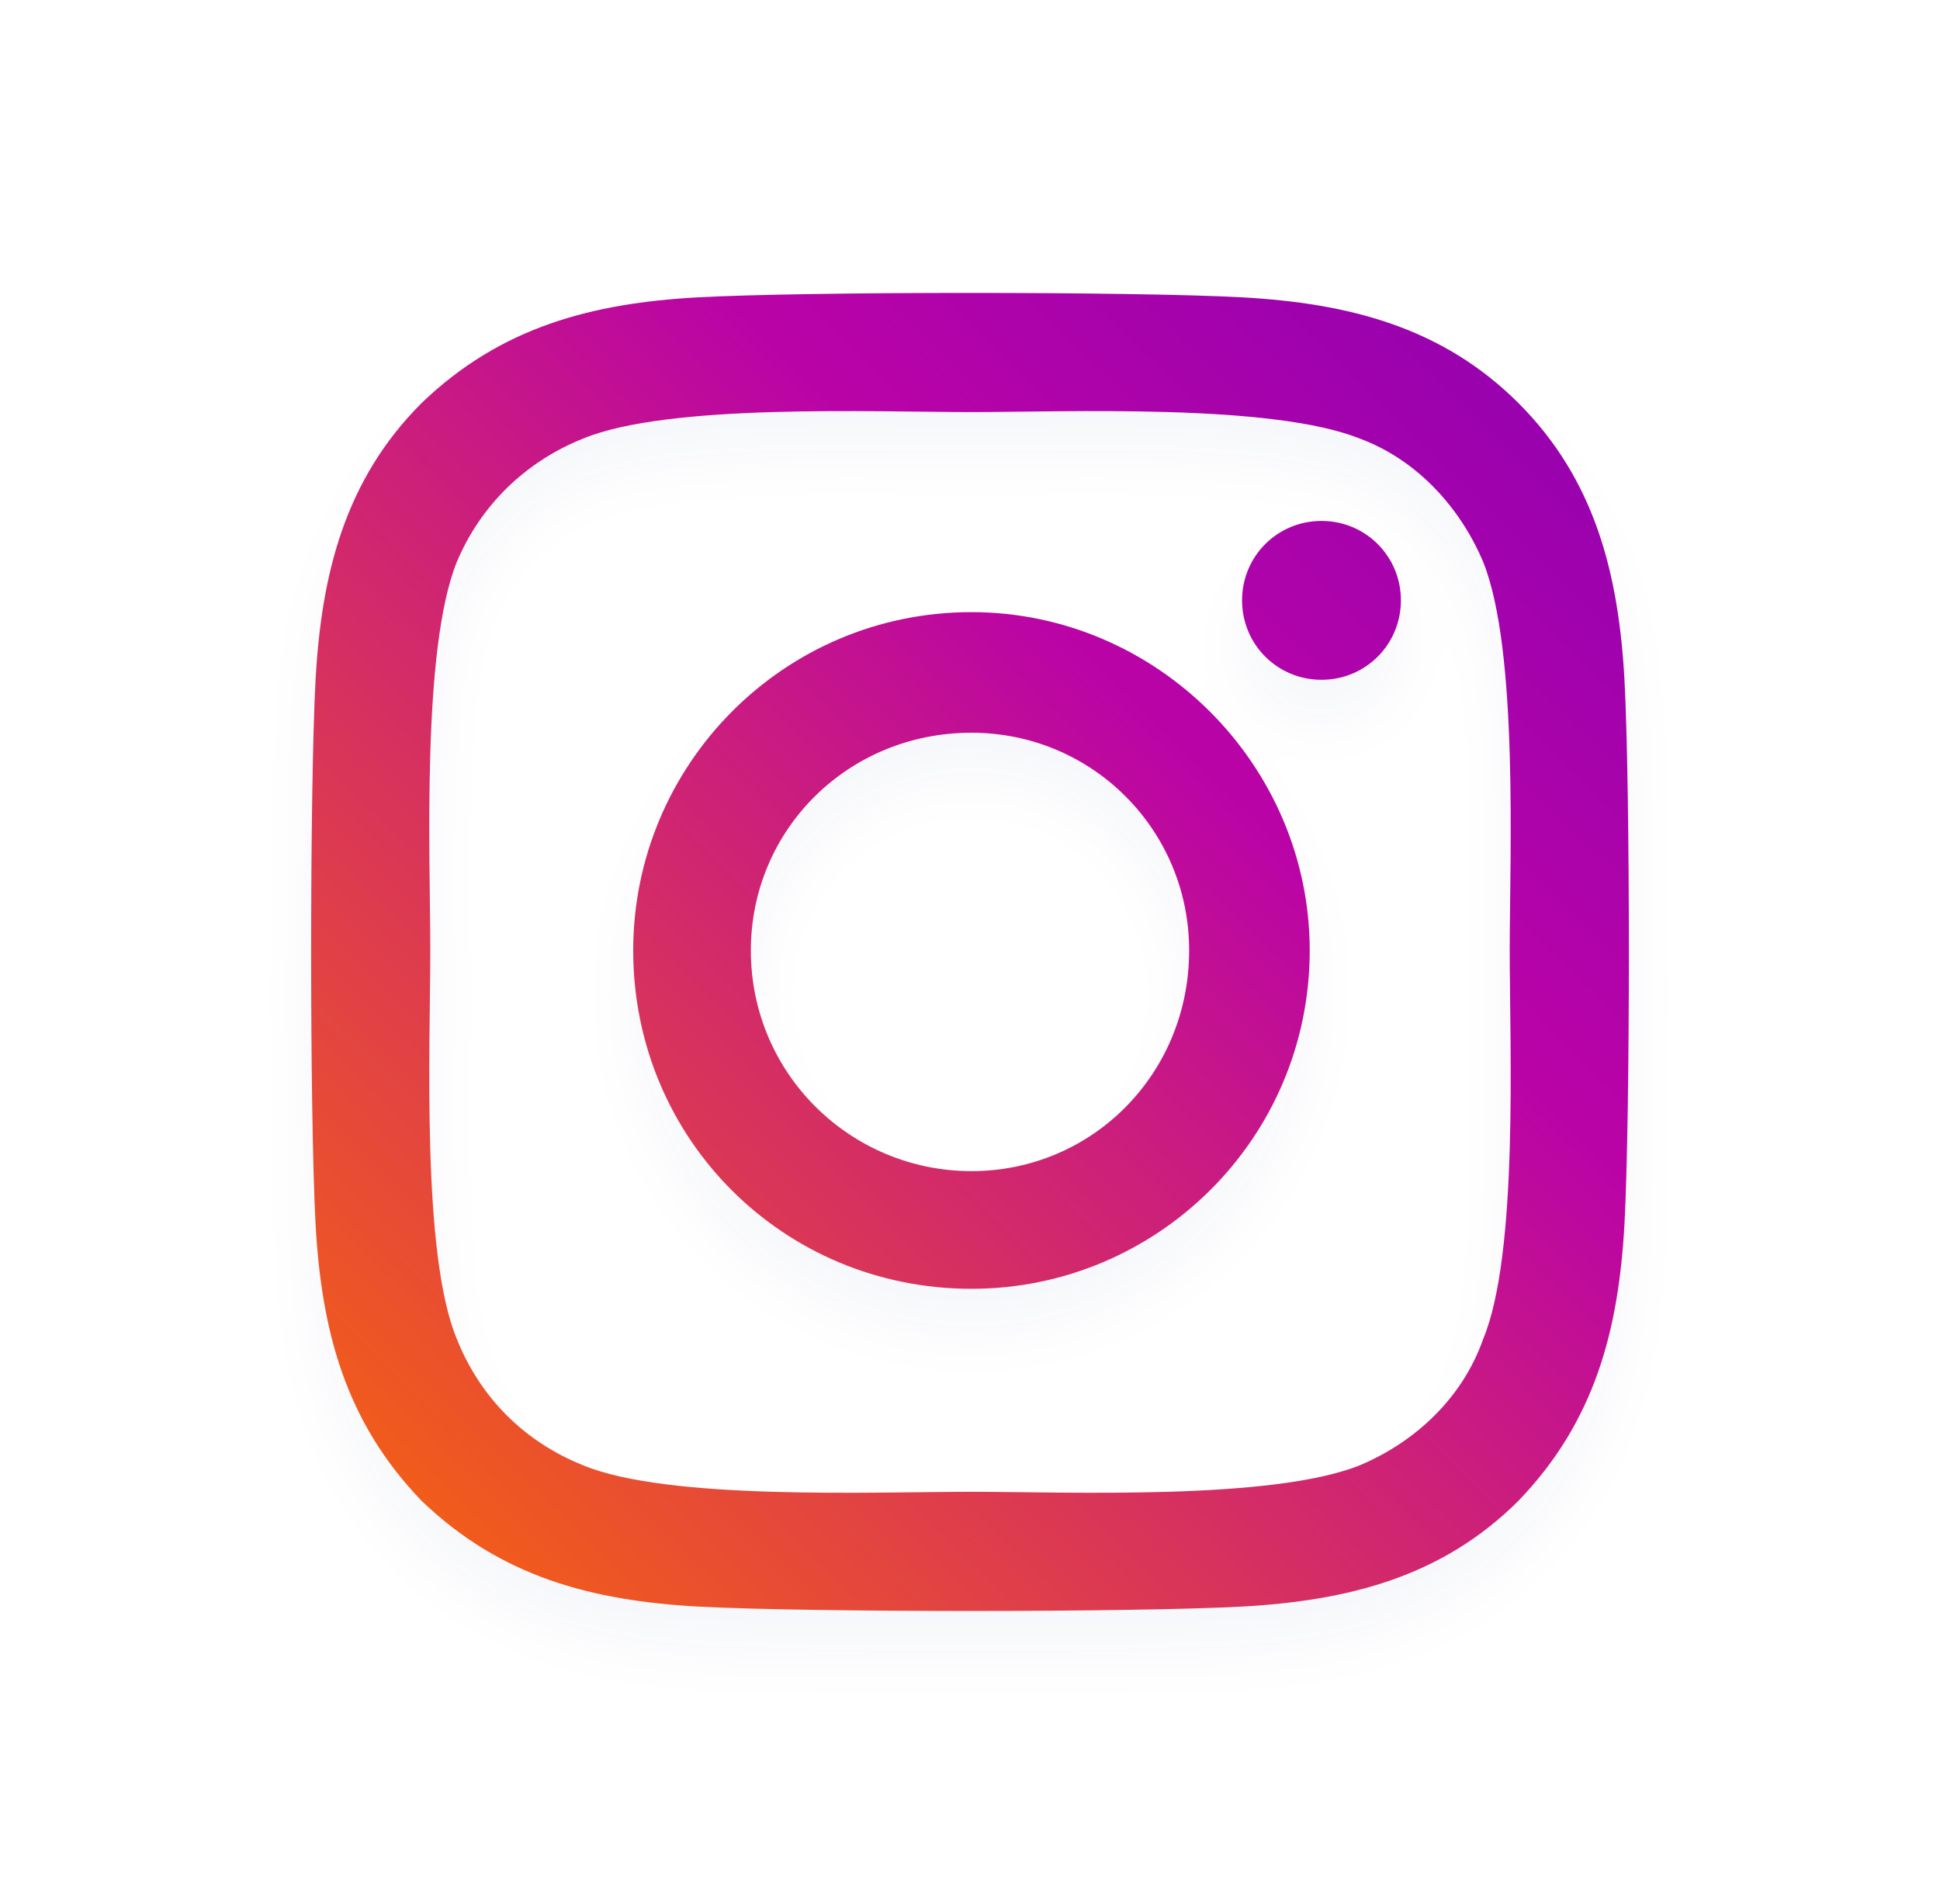
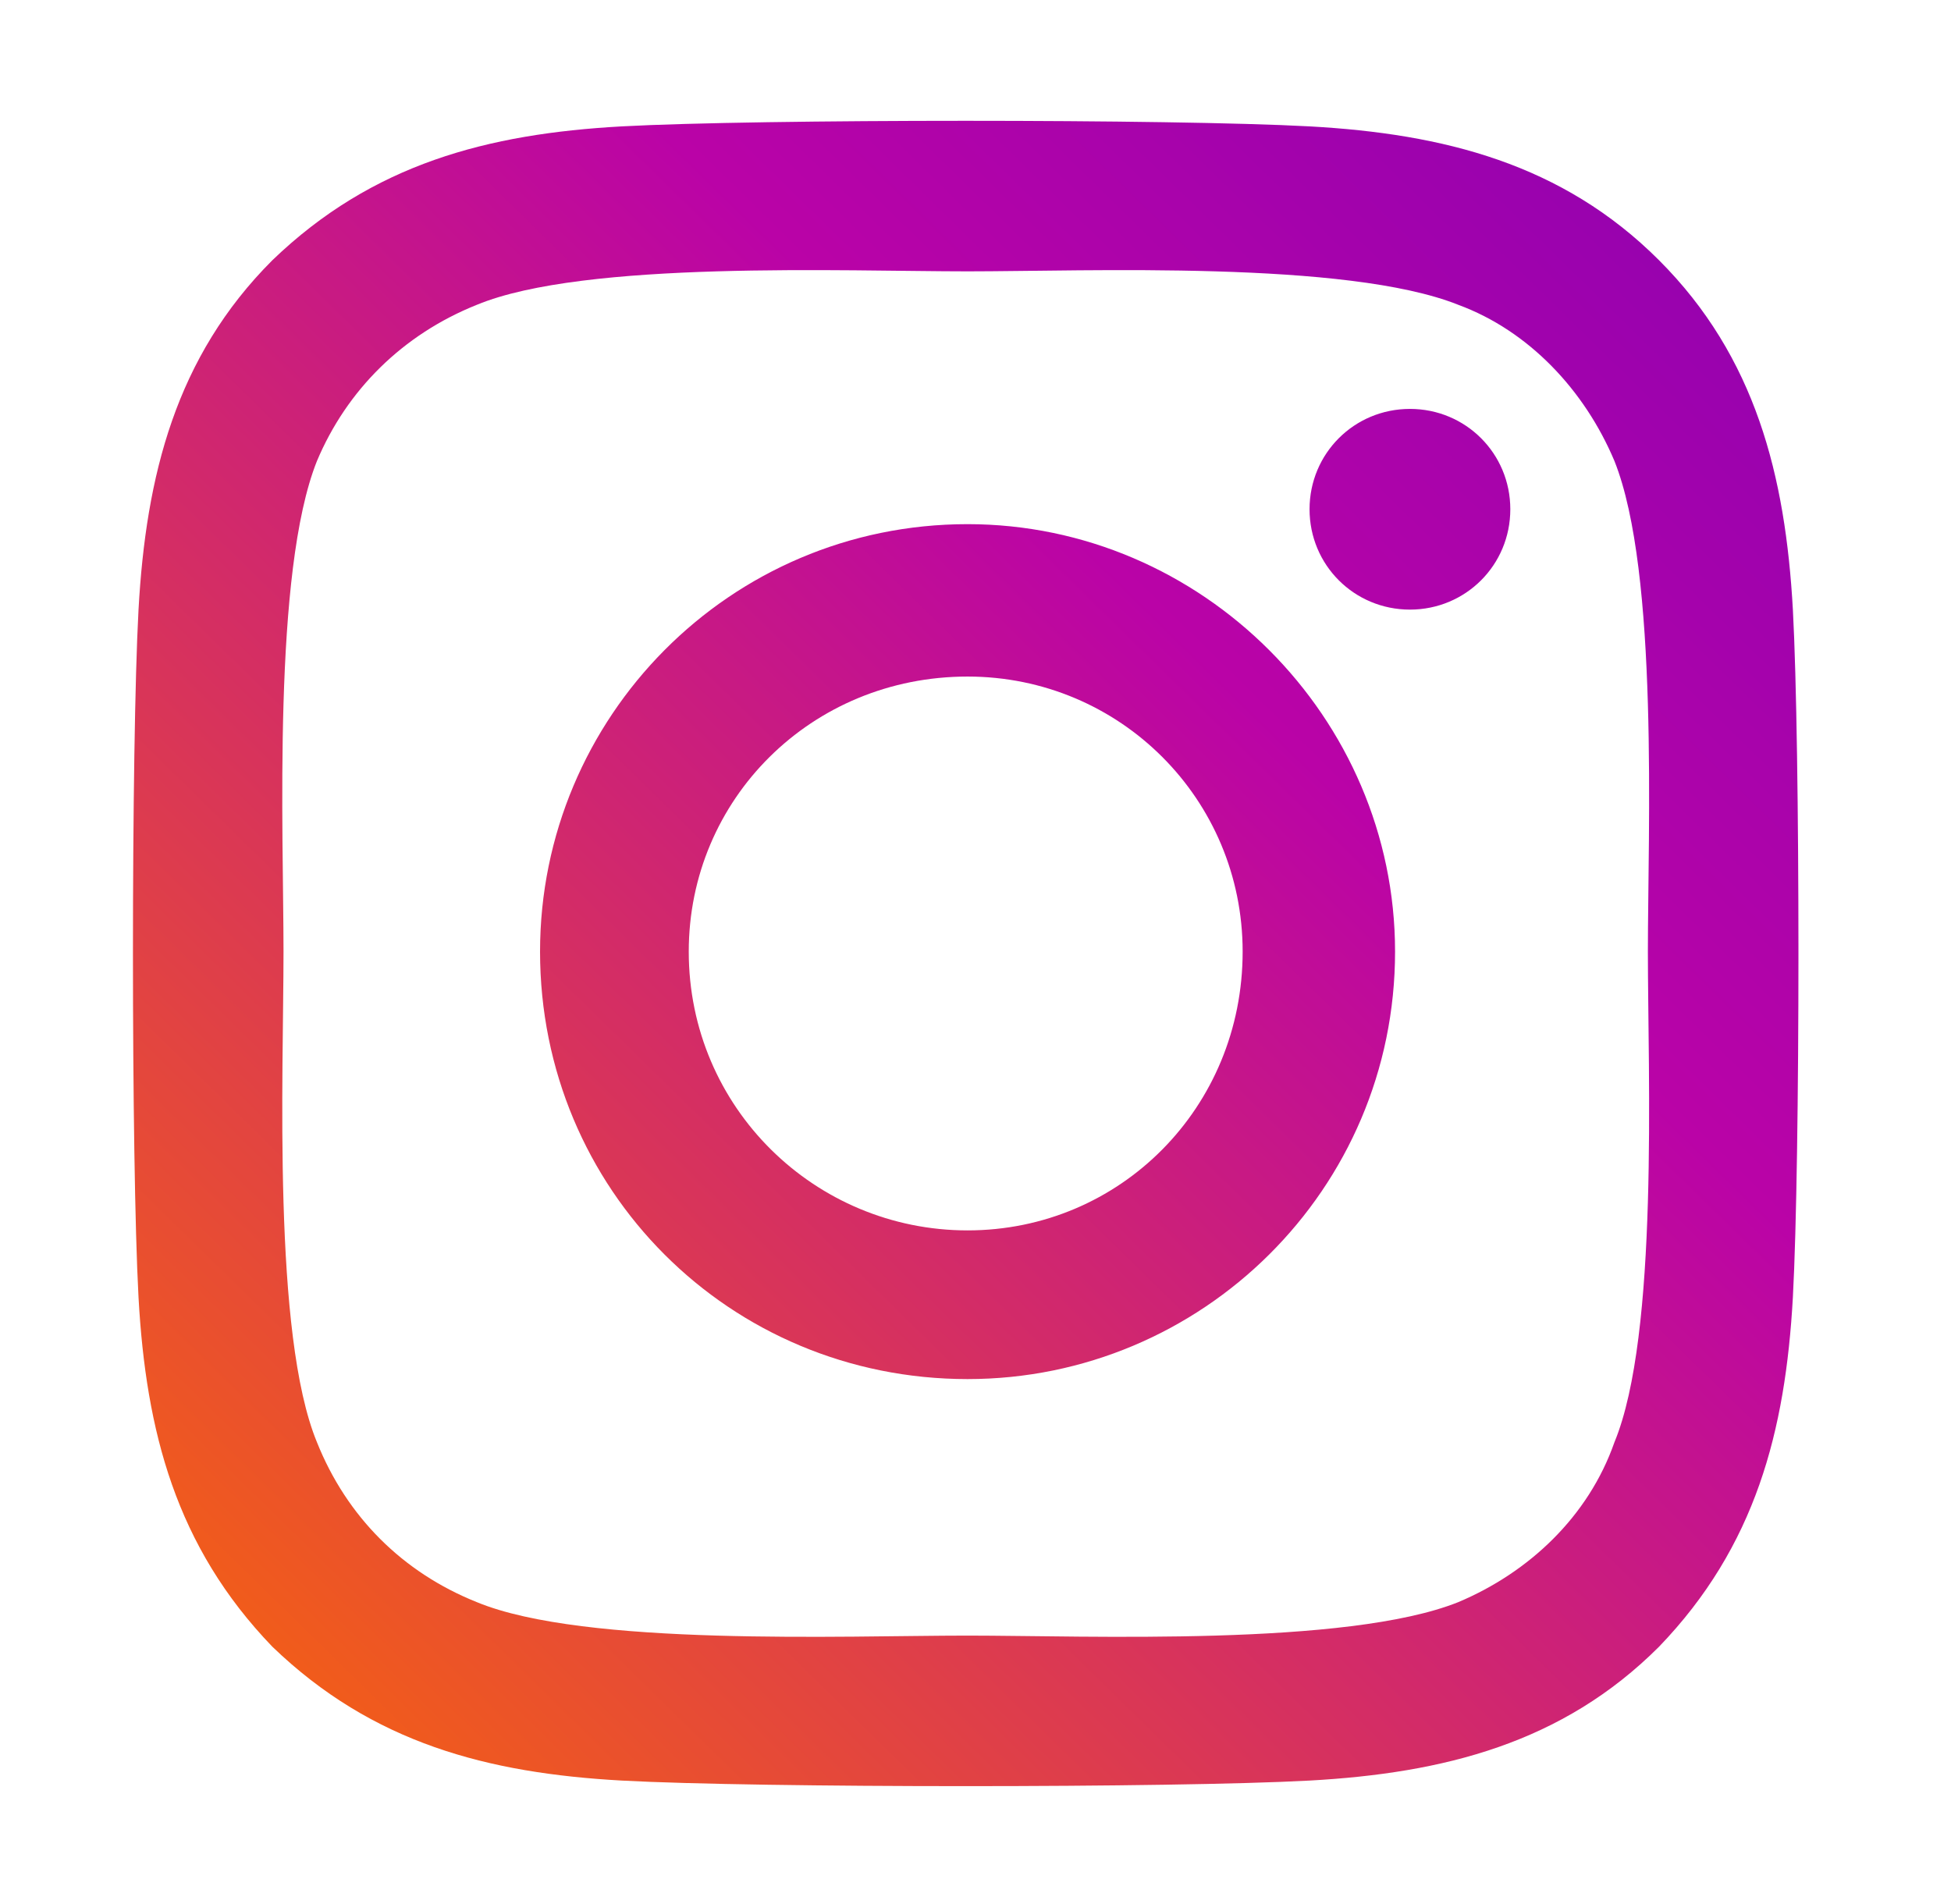
- <svg xmlns="http://www.w3.org/2000/svg" width="53" height="52" viewBox="0 0 53 52" fill="none">
-   <g filter="url(#filter0_d)">
-     <path d="M26.54 16.719C21.397 16.719 17.299 20.897 17.299 25.96C17.299 31.103 21.397 35.201 26.54 35.201C31.603 35.201 35.781 31.103 35.781 25.96C35.781 20.897 31.603 16.719 26.54 16.719ZM26.54 31.987C23.245 31.987 20.513 29.335 20.513 25.96C20.513 22.665 23.165 20.013 26.54 20.013C29.835 20.013 32.487 22.665 32.487 25.96C32.487 29.335 29.835 31.987 26.54 31.987ZM38.272 16.397C38.272 15.192 37.308 14.228 36.103 14.228C34.897 14.228 33.933 15.192 33.933 16.397C33.933 17.603 34.897 18.567 36.103 18.567C37.308 18.567 38.272 17.603 38.272 16.397ZM44.38 18.567C44.219 15.674 43.576 13.103 41.487 11.013C39.397 8.924 36.826 8.281 33.933 8.121C30.96 7.96 22.04 7.96 19.067 8.121C16.174 8.281 13.683 8.924 11.513 11.013C9.424 13.103 8.781 15.674 8.621 18.567C8.46 21.54 8.46 30.46 8.621 33.433C8.781 36.326 9.424 38.817 11.513 40.987C13.683 43.076 16.174 43.719 19.067 43.88C22.04 44.04 30.96 44.04 33.933 43.88C36.826 43.719 39.397 43.076 41.487 40.987C43.576 38.817 44.219 36.326 44.38 33.433C44.54 30.46 44.54 21.54 44.38 18.567ZM40.522 36.567C39.96 38.174 38.674 39.38 37.147 40.022C34.737 40.987 29.112 40.745 26.54 40.745C23.888 40.745 18.263 40.987 15.933 40.022C14.326 39.38 13.12 38.174 12.478 36.567C11.513 34.237 11.755 28.612 11.755 25.96C11.755 23.388 11.513 17.763 12.478 15.353C13.12 13.826 14.326 12.62 15.933 11.978C18.263 11.013 23.888 11.255 26.54 11.255C29.112 11.255 34.737 11.013 37.147 11.978C38.674 12.54 39.88 13.826 40.522 15.353C41.487 17.763 41.245 23.388 41.245 25.96C41.245 28.612 41.487 34.237 40.522 36.567Z" fill="url(#paint0_linear)" />
-   </g>
+ <svg xmlns="http://www.w3.org/2000/svg" width="41" height="40" viewBox="0 0 41 40" fill="none">
+   <path d="M20.333 11.016C15.333 11.016 11.349 15.078 11.349 20C11.349 25 15.333 28.984 20.333 28.984C25.255 28.984 29.317 25 29.317 20C29.317 15.078 25.255 11.016 20.333 11.016ZM20.333 25.859C17.13 25.859 14.474 23.281 14.474 20C14.474 16.797 17.052 14.219 20.333 14.219C23.536 14.219 26.114 16.797 26.114 20C26.114 23.281 23.536 25.859 20.333 25.859ZM31.739 10.703C31.739 9.531 30.802 8.594 29.63 8.594C28.458 8.594 27.52 9.531 27.52 10.703C27.52 11.875 28.458 12.812 29.63 12.812C30.802 12.812 31.739 11.875 31.739 10.703ZM37.677 12.812C37.52 10 36.895 7.5 34.864 5.469C32.833 3.438 30.333 2.812 27.52 2.656C24.63 2.5 15.958 2.5 13.067 2.656C10.255 2.812 7.833 3.438 5.724 5.469C3.692 7.5 3.067 10 2.911 12.812C2.755 15.703 2.755 24.375 2.911 27.266C3.067 30.078 3.692 32.5 5.724 34.609C7.833 36.641 10.255 37.266 13.067 37.422C15.958 37.578 24.63 37.578 27.52 37.422C30.333 37.266 32.833 36.641 34.864 34.609C36.895 32.5 37.52 30.078 37.677 27.266C37.833 24.375 37.833 15.703 37.677 12.812ZM33.927 30.312C33.38 31.875 32.13 33.047 30.645 33.672C28.302 34.609 22.833 34.375 20.333 34.375C17.755 34.375 12.286 34.609 10.021 33.672C8.458 33.047 7.286 31.875 6.661 30.312C5.724 28.047 5.958 22.578 5.958 20C5.958 17.5 5.724 12.031 6.661 9.688C7.286 8.203 8.458 7.031 10.021 6.406C12.286 5.469 17.755 5.703 20.333 5.703C22.833 5.703 28.302 5.469 30.645 6.406C32.13 6.953 33.302 8.203 33.927 9.688C34.864 12.031 34.63 17.5 34.63 20C34.63 22.578 34.864 28.047 33.927 30.312Z" fill="url(#paint0_linear_168_5637)" />
  <defs>
-     <filter id="filter0_d" x="-0.955" y="-0.291" width="54.91" height="54.91" filterUnits="userSpaceOnUse" color-interpolation-filters="sRGB">
-       <feFlood flood-opacity="0" result="BackgroundImageFix" />
-       <feColorMatrix in="SourceAlpha" type="matrix" values="0 0 0 0 0 0 0 0 0 0 0 0 0 0 0 0 0 0 127 0" />
-       <feOffset dy="1.164" />
-       <feGaussianBlur stdDeviation="0.728" />
-       <feColorMatrix type="matrix" values="0 0 0 0 0 0 0 0 0 0.102 0 0 0 0 0.467 0 0 0 0.034 0" />
-       <feBlend mode="normal" in2="BackgroundImageFix" result="effect1_dropShadow" />
-       <feBlend mode="normal" in="SourceGraphic" in2="effect1_dropShadow" result="shape" />
-     </filter>
-     <linearGradient id="paint0_linear" x1="21.325" y1="76.85" x2="97.15" y2="-0.55" gradientUnits="userSpaceOnUse">
+     <linearGradient id="paint0_linear_168_5637" x1="15.263" y1="69.477" x2="88.981" y2="-5.773" gradientUnits="userSpaceOnUse">
      <stop stop-color="white" />
      <stop offset="0.148" stop-color="#F6640E" />
      <stop offset="0.444" stop-color="#BA03A7" />
      <stop offset="0.733" stop-color="#6A01B9" />
      <stop offset="1" stop-color="#6B01B9" />
    </linearGradient>
  </defs>
</svg>
